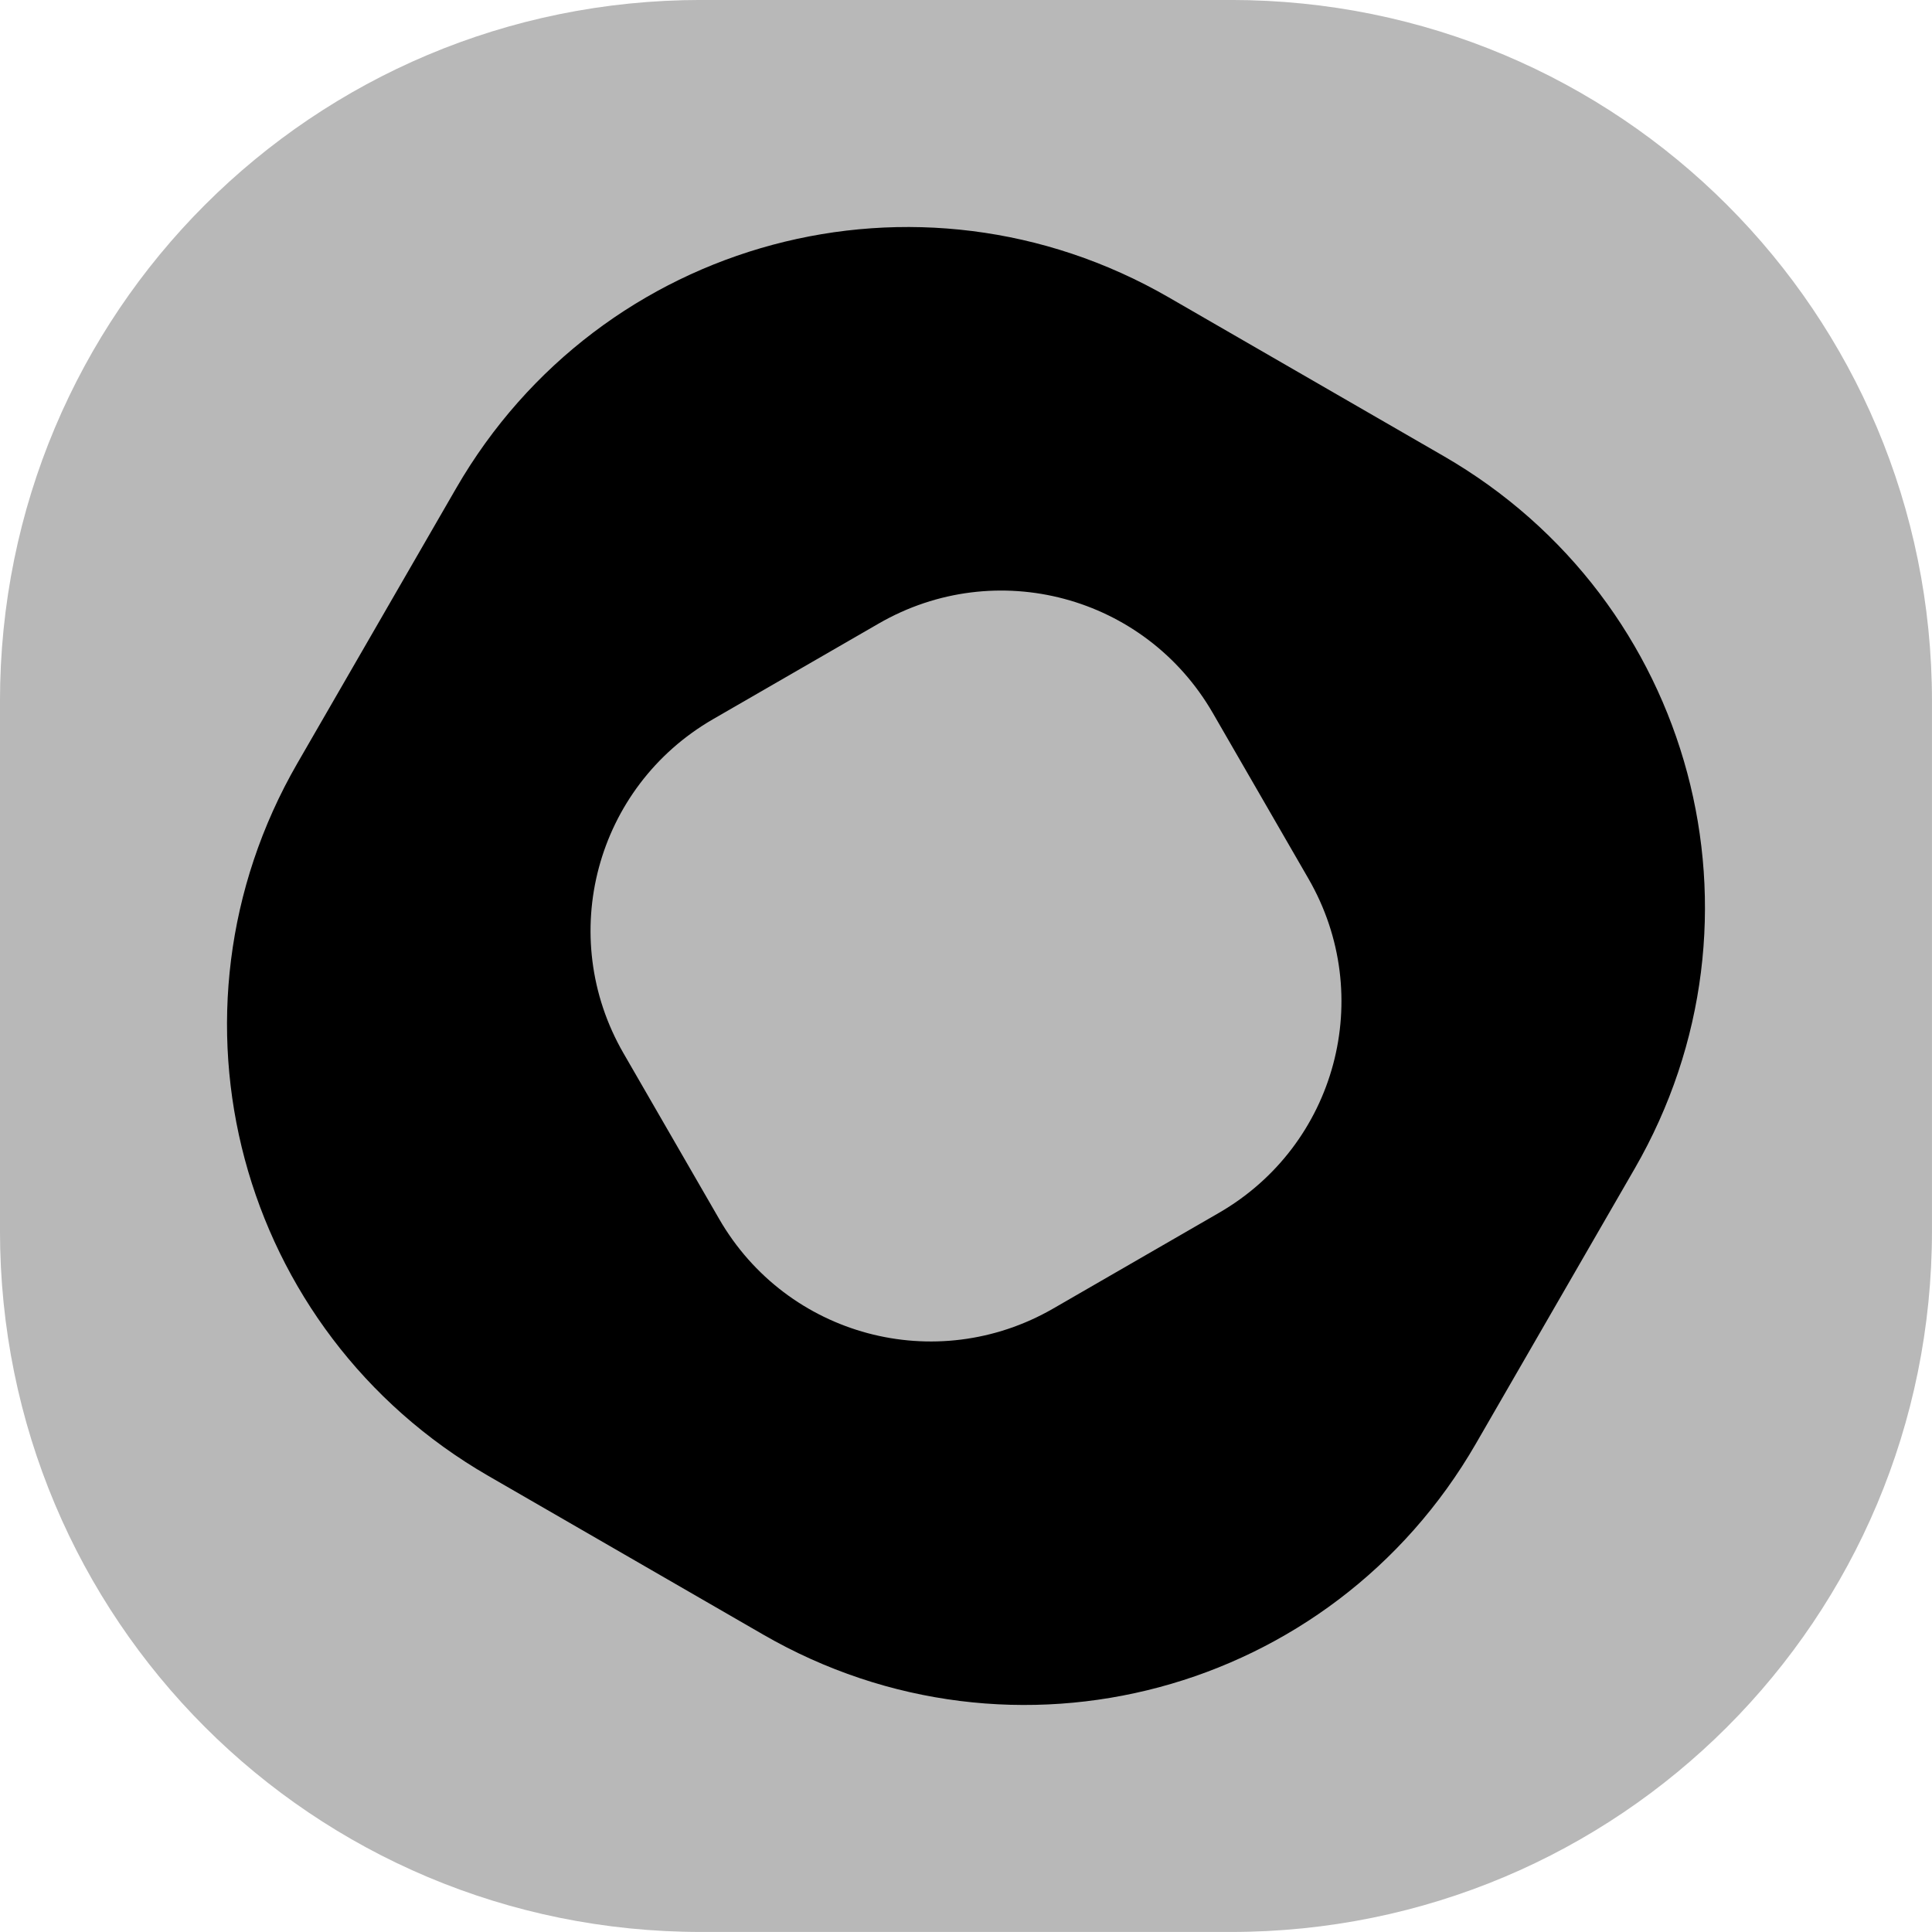
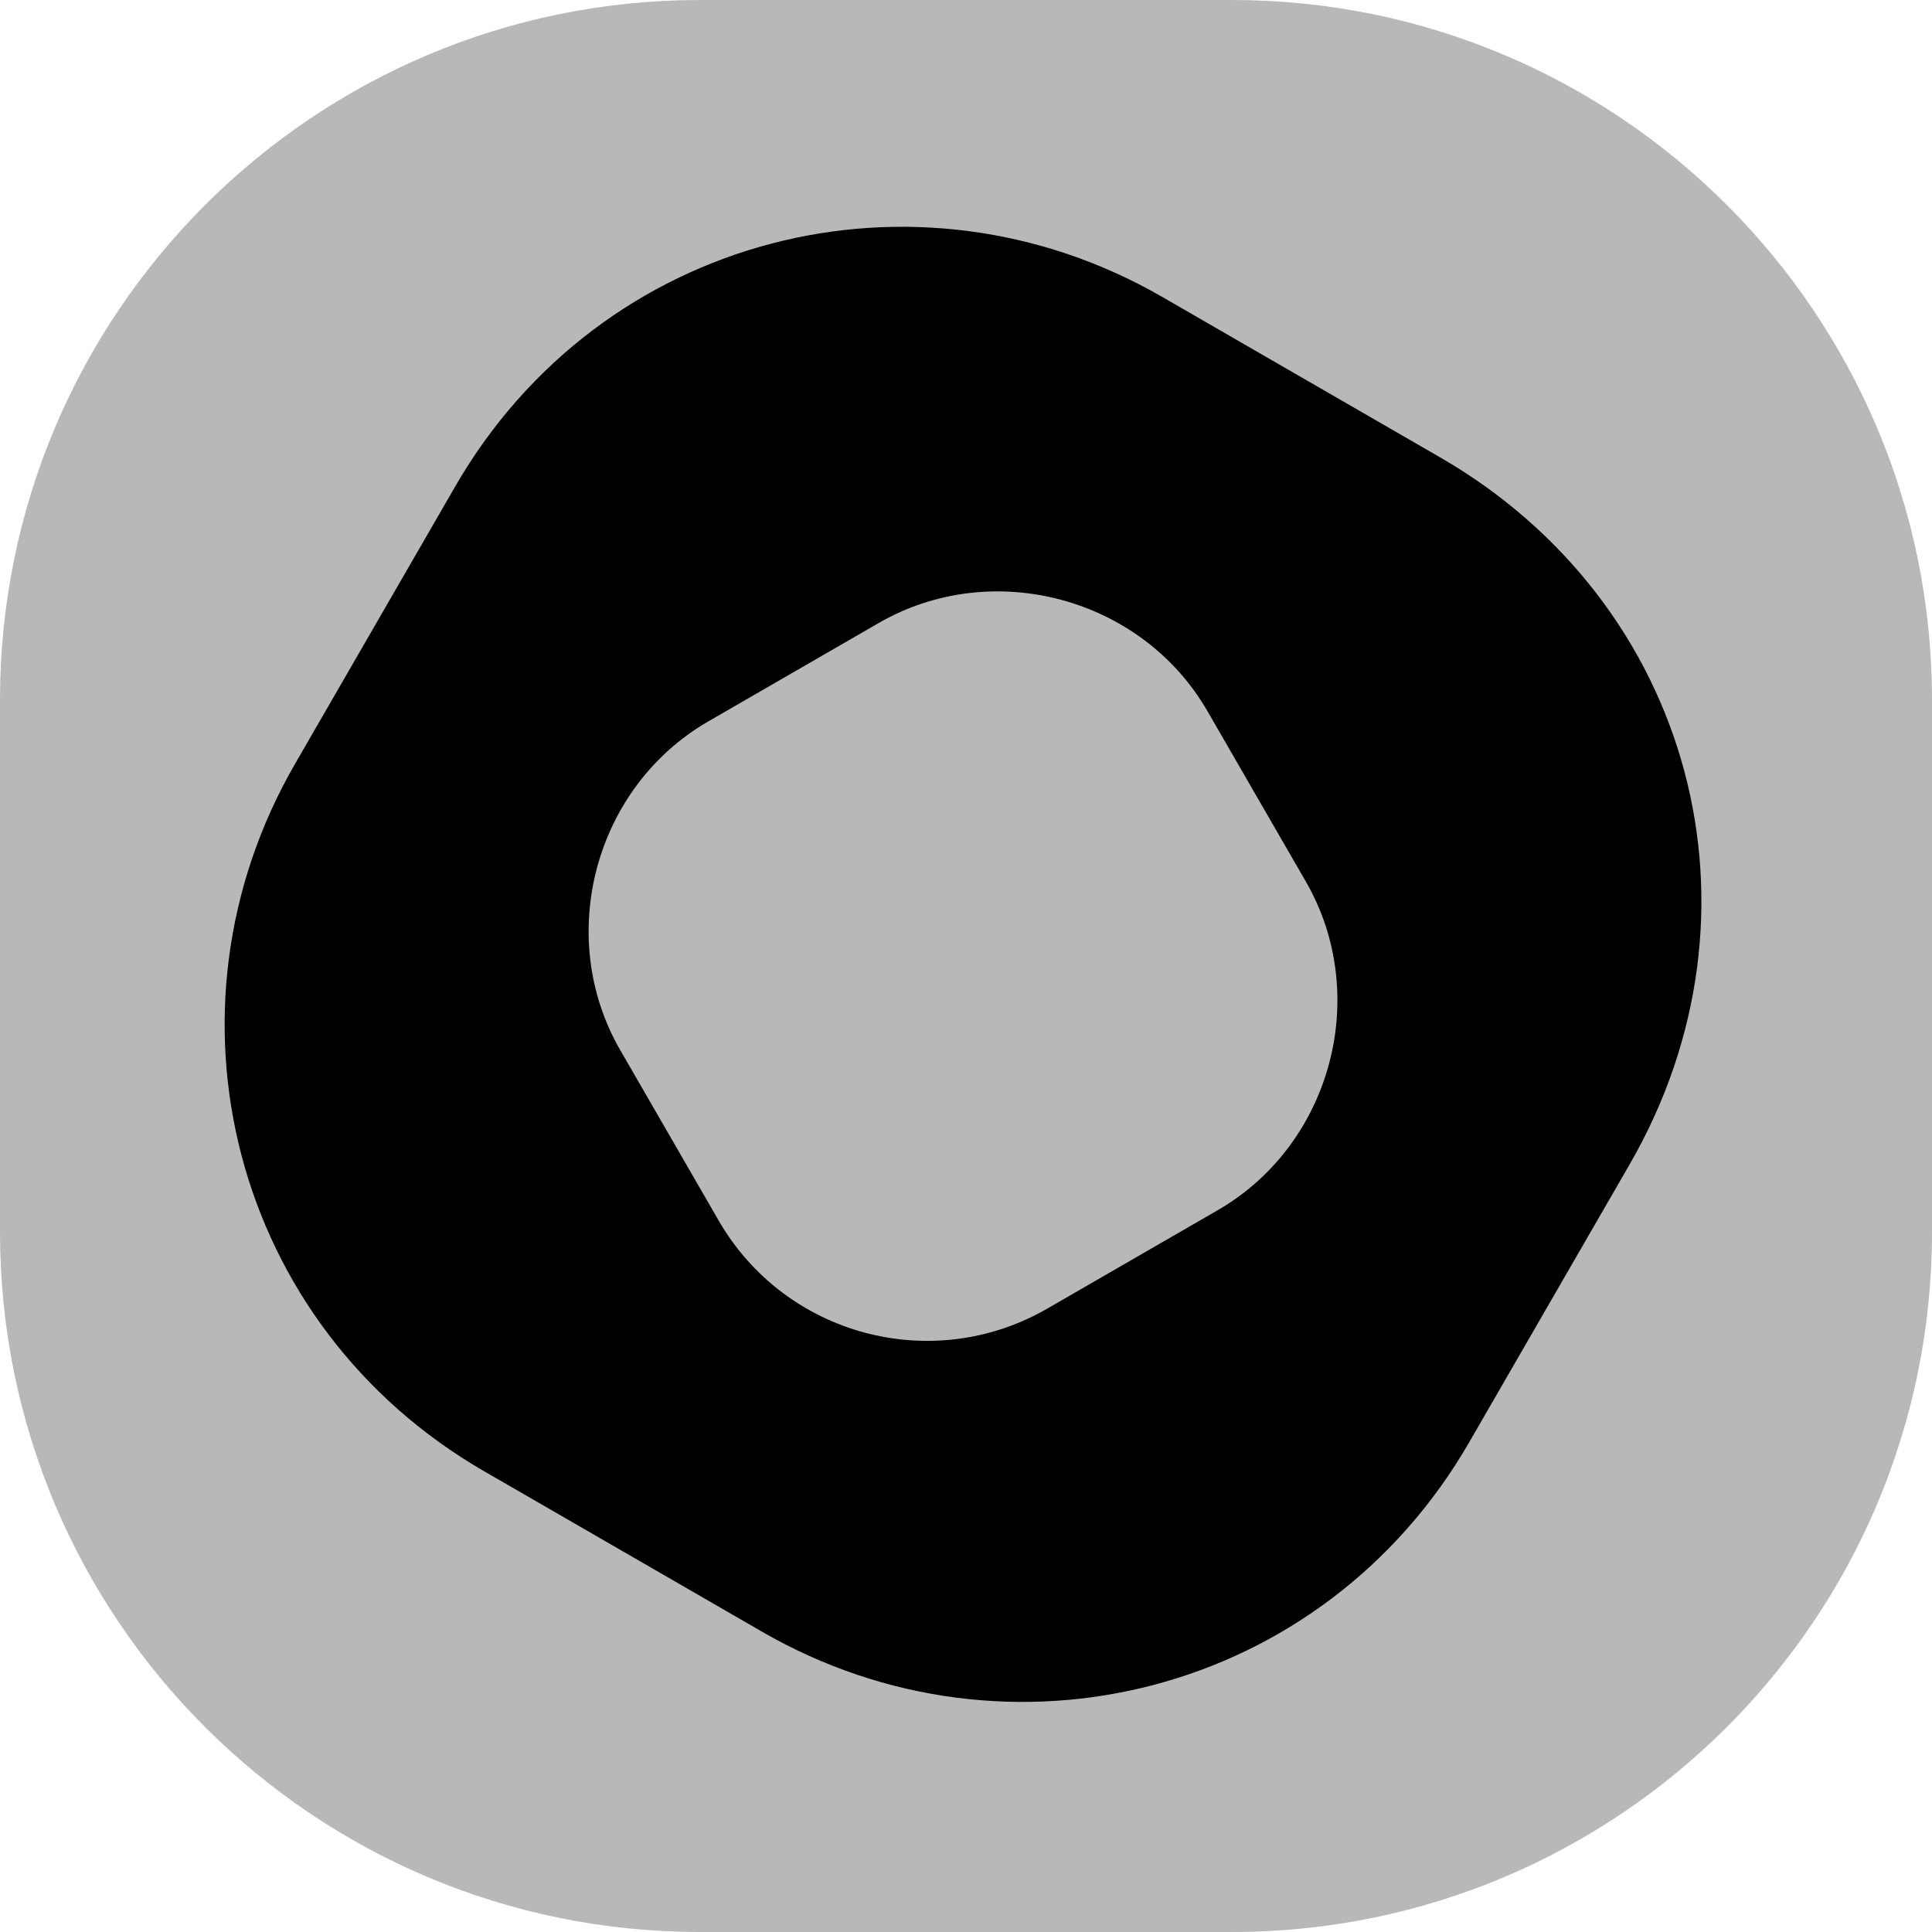
- <svg xmlns="http://www.w3.org/2000/svg" width="100" height="100" viewBox="0 0 26.458 26.458" version="1.1" id="svg8">
-   <defs id="defs2" />
-   <g id="layer1" transform="translate(-9.435313,-119.3435)">
-     <path id="path1767" style="opacity:1;vector-effect:none;fill:#b8b8b8;fill-rule:evenodd;stroke-width:0.265;stop-color:#000000;stop-opacity:1" d="m 19.038,119.343 h 7.252 c 5.32,0 9.603,4.283 9.603,9.603 v 7.252 c 0,5.32 -4.283,9.603 -9.603,9.603 h -7.252 c -5.32,0 -9.603,-4.283 -9.603,-9.603 v -7.252 c 0,-5.32 4.283,-9.603 9.603,-9.603 z" />
-     <path id="path1764" style="opacity:1;vector-effect:none;fill-rule:evenodd;stroke-width:0.265;stop-color:#000000;stop-opacity:1" transform="rotate(30)" d="m 83.74,94.161 h 4.348 c 3.958,0 7.144,3.186 7.144,7.144 v 4.348 c 0,3.958 -3.186,7.144 -7.144,7.144 h -4.348 c -3.958,0 -7.144,-3.186 -7.144,-7.144 v -4.348 c 0,-3.958 3.186,-7.144 7.144,-7.144 z" />
-     <path id="path1761" style="opacity:1;vector-effect:none;fill:#b8b8b8;fill-rule:evenodd;stroke-width:0.265;stop-color:#000000;stop-opacity:1" transform="rotate(-30)" d="m -47.968,121.484 h 2.619 c 1.856,0 3.35,1.494 3.35,3.35 v 2.619 c 0,1.856 -1.494,3.35 -3.35,3.35 h -2.619 c -1.856,0 -3.35,-1.494 -3.35,-3.35 v -2.619 c 0,-1.856 1.494,-3.35 3.35,-3.35 z" />
-   </g>
+ <svg xmlns="http://www.w3.org/2000/svg" width="100" height="100" viewBox="0 0 26.5 26.5">
+   <path style="fill:#b8b8b8;" transform="translate(-9.4 -119.3)" d="M19 119.3h7.3c5.3 0 9.6 4.3 9.6 9.6v7.3c0 5.3-4.3 9.6-9.6 9.6H19a9.6 9.6 0 0 1-9.6-9.6v-7.3c0-5.3 4.3-9.6 9.6-9.6z" />
+   <path transform="rotate(30 218 -77.3)" d="M83.7 94.2h4.4c4 0 7.1 3.1 7.1 7.1v4.4c0 4-3.2 7.1-7.1 7.1h-4.4c-4 0-7.1-3.2-7.1-7.1v-4.4c0-4 3.2-7.1 7.1-7.1z" />
+   <path style="fill:#b8b8b8;" transform="rotate(-30 -227.4 -42)" d="M-48 121.5h2.7c1.8 0 3.3 1.5 3.3 3.3v2.7c0 1.8-1.5 3.3-3.3 3.3H-48a3.3 3.3 0 0 1-3.3-3.3v-2.7c0-1.8 1.5-3.3 3.3-3.3z" />
</svg>
